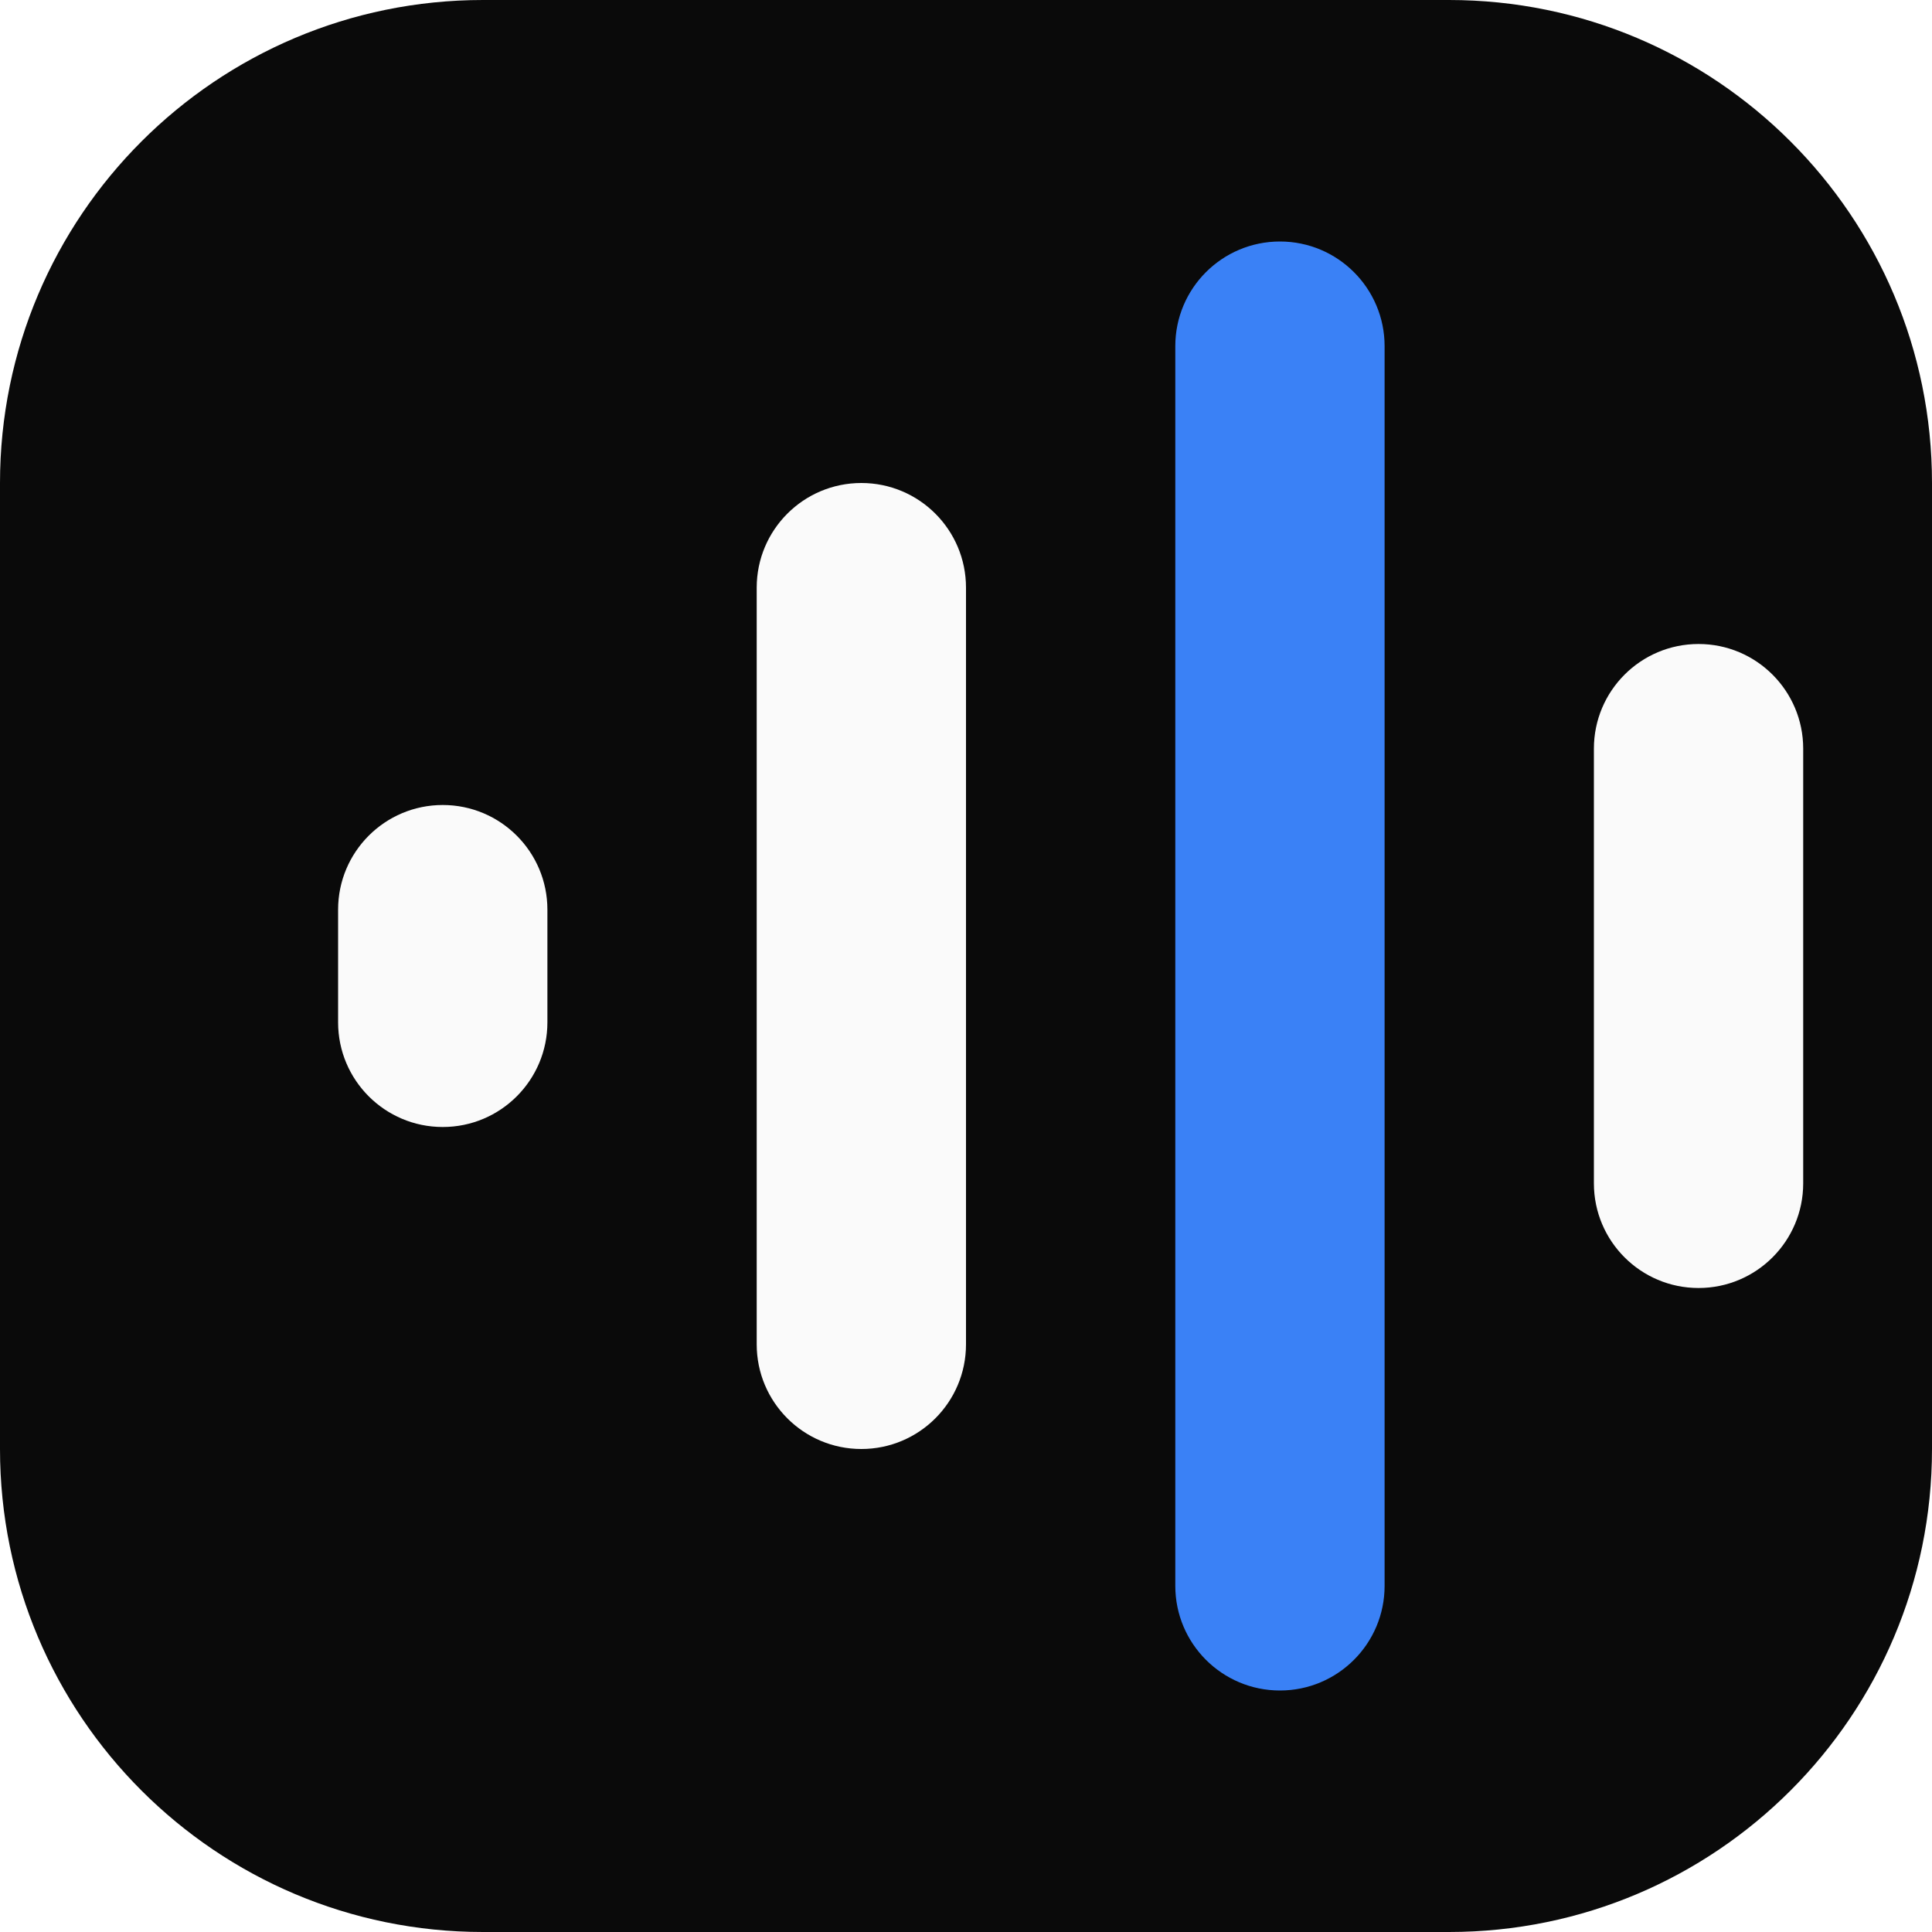
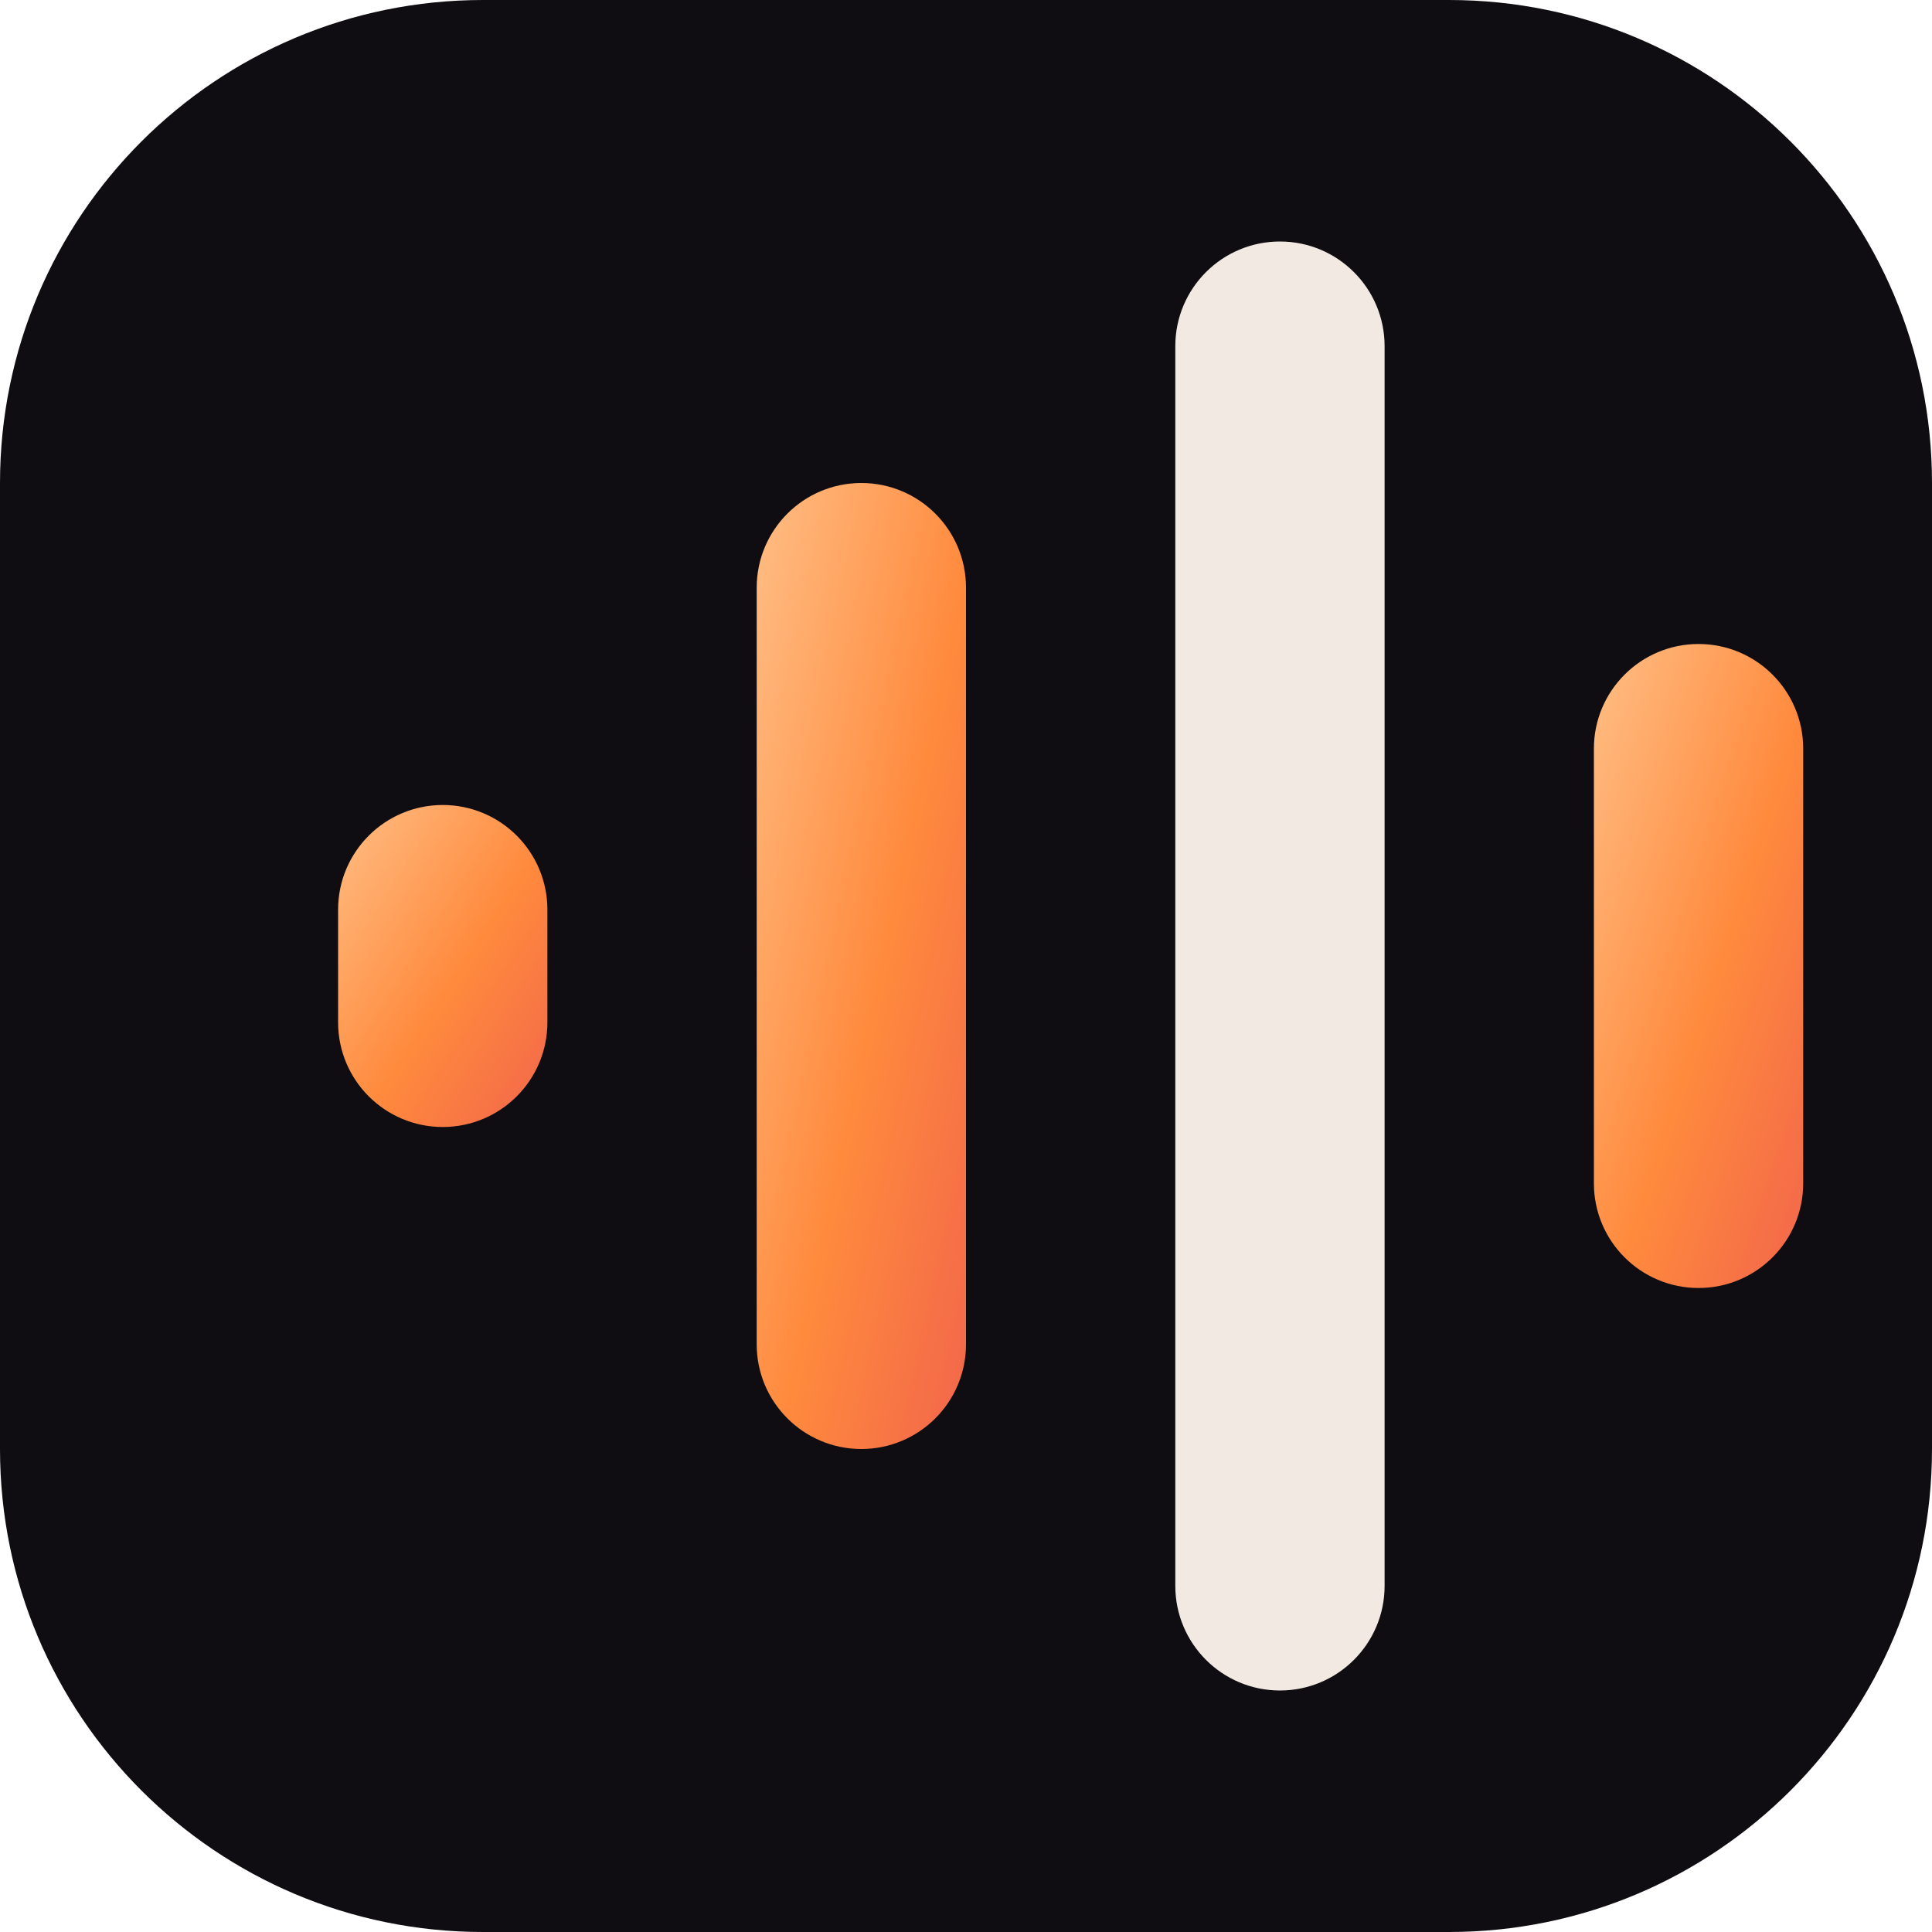
<svg xmlns="http://www.w3.org/2000/svg" viewBox="0 0 24 24">
-   <rect width="24" height="24" rx="6" fill="#0a0a0a" />
-   <rect x="4.2" y="10" width="2.6" height="4" rx="1.3" fill="#fafafa" />
-   <rect x="9.4" y="6" width="2.6" height="12" rx="1.3" fill="#fafafa" />
-   <rect x="14.6" y="3" width="2.6" height="18" rx="1.3" fill="#3a81f6" />
-   <rect x="19.8" y="8" width="2.6" height="8" rx="1.3" fill="#fafafa" />
+   <defs>
+     <linearGradient id="g" x1="0" y1="0" x2="1" y2="1">
+       <stop offset="0" stop-color="#FFBE85" />
+       <stop offset=".55" stop-color="#FF8A3D" />
+       <stop offset="1" stop-color="#F2664B" />
+     </linearGradient>
+   </defs>
+   <rect width="24" height="24" rx="6" fill="#0F0D11" />
+   <rect x="4.2" y="10" width="2.6" height="4" rx="1.3" fill="url(#g)" />
+   <rect x="9.4" y="6" width="2.6" height="12" rx="1.3" fill="url(#g)" />
+   <rect x="14.6" y="3" width="2.6" height="18" rx="1.3" fill="#F2EAE2" />
+   <rect x="19.8" y="8" width="2.6" height="8" rx="1.3" fill="url(#g)" />
</svg>
